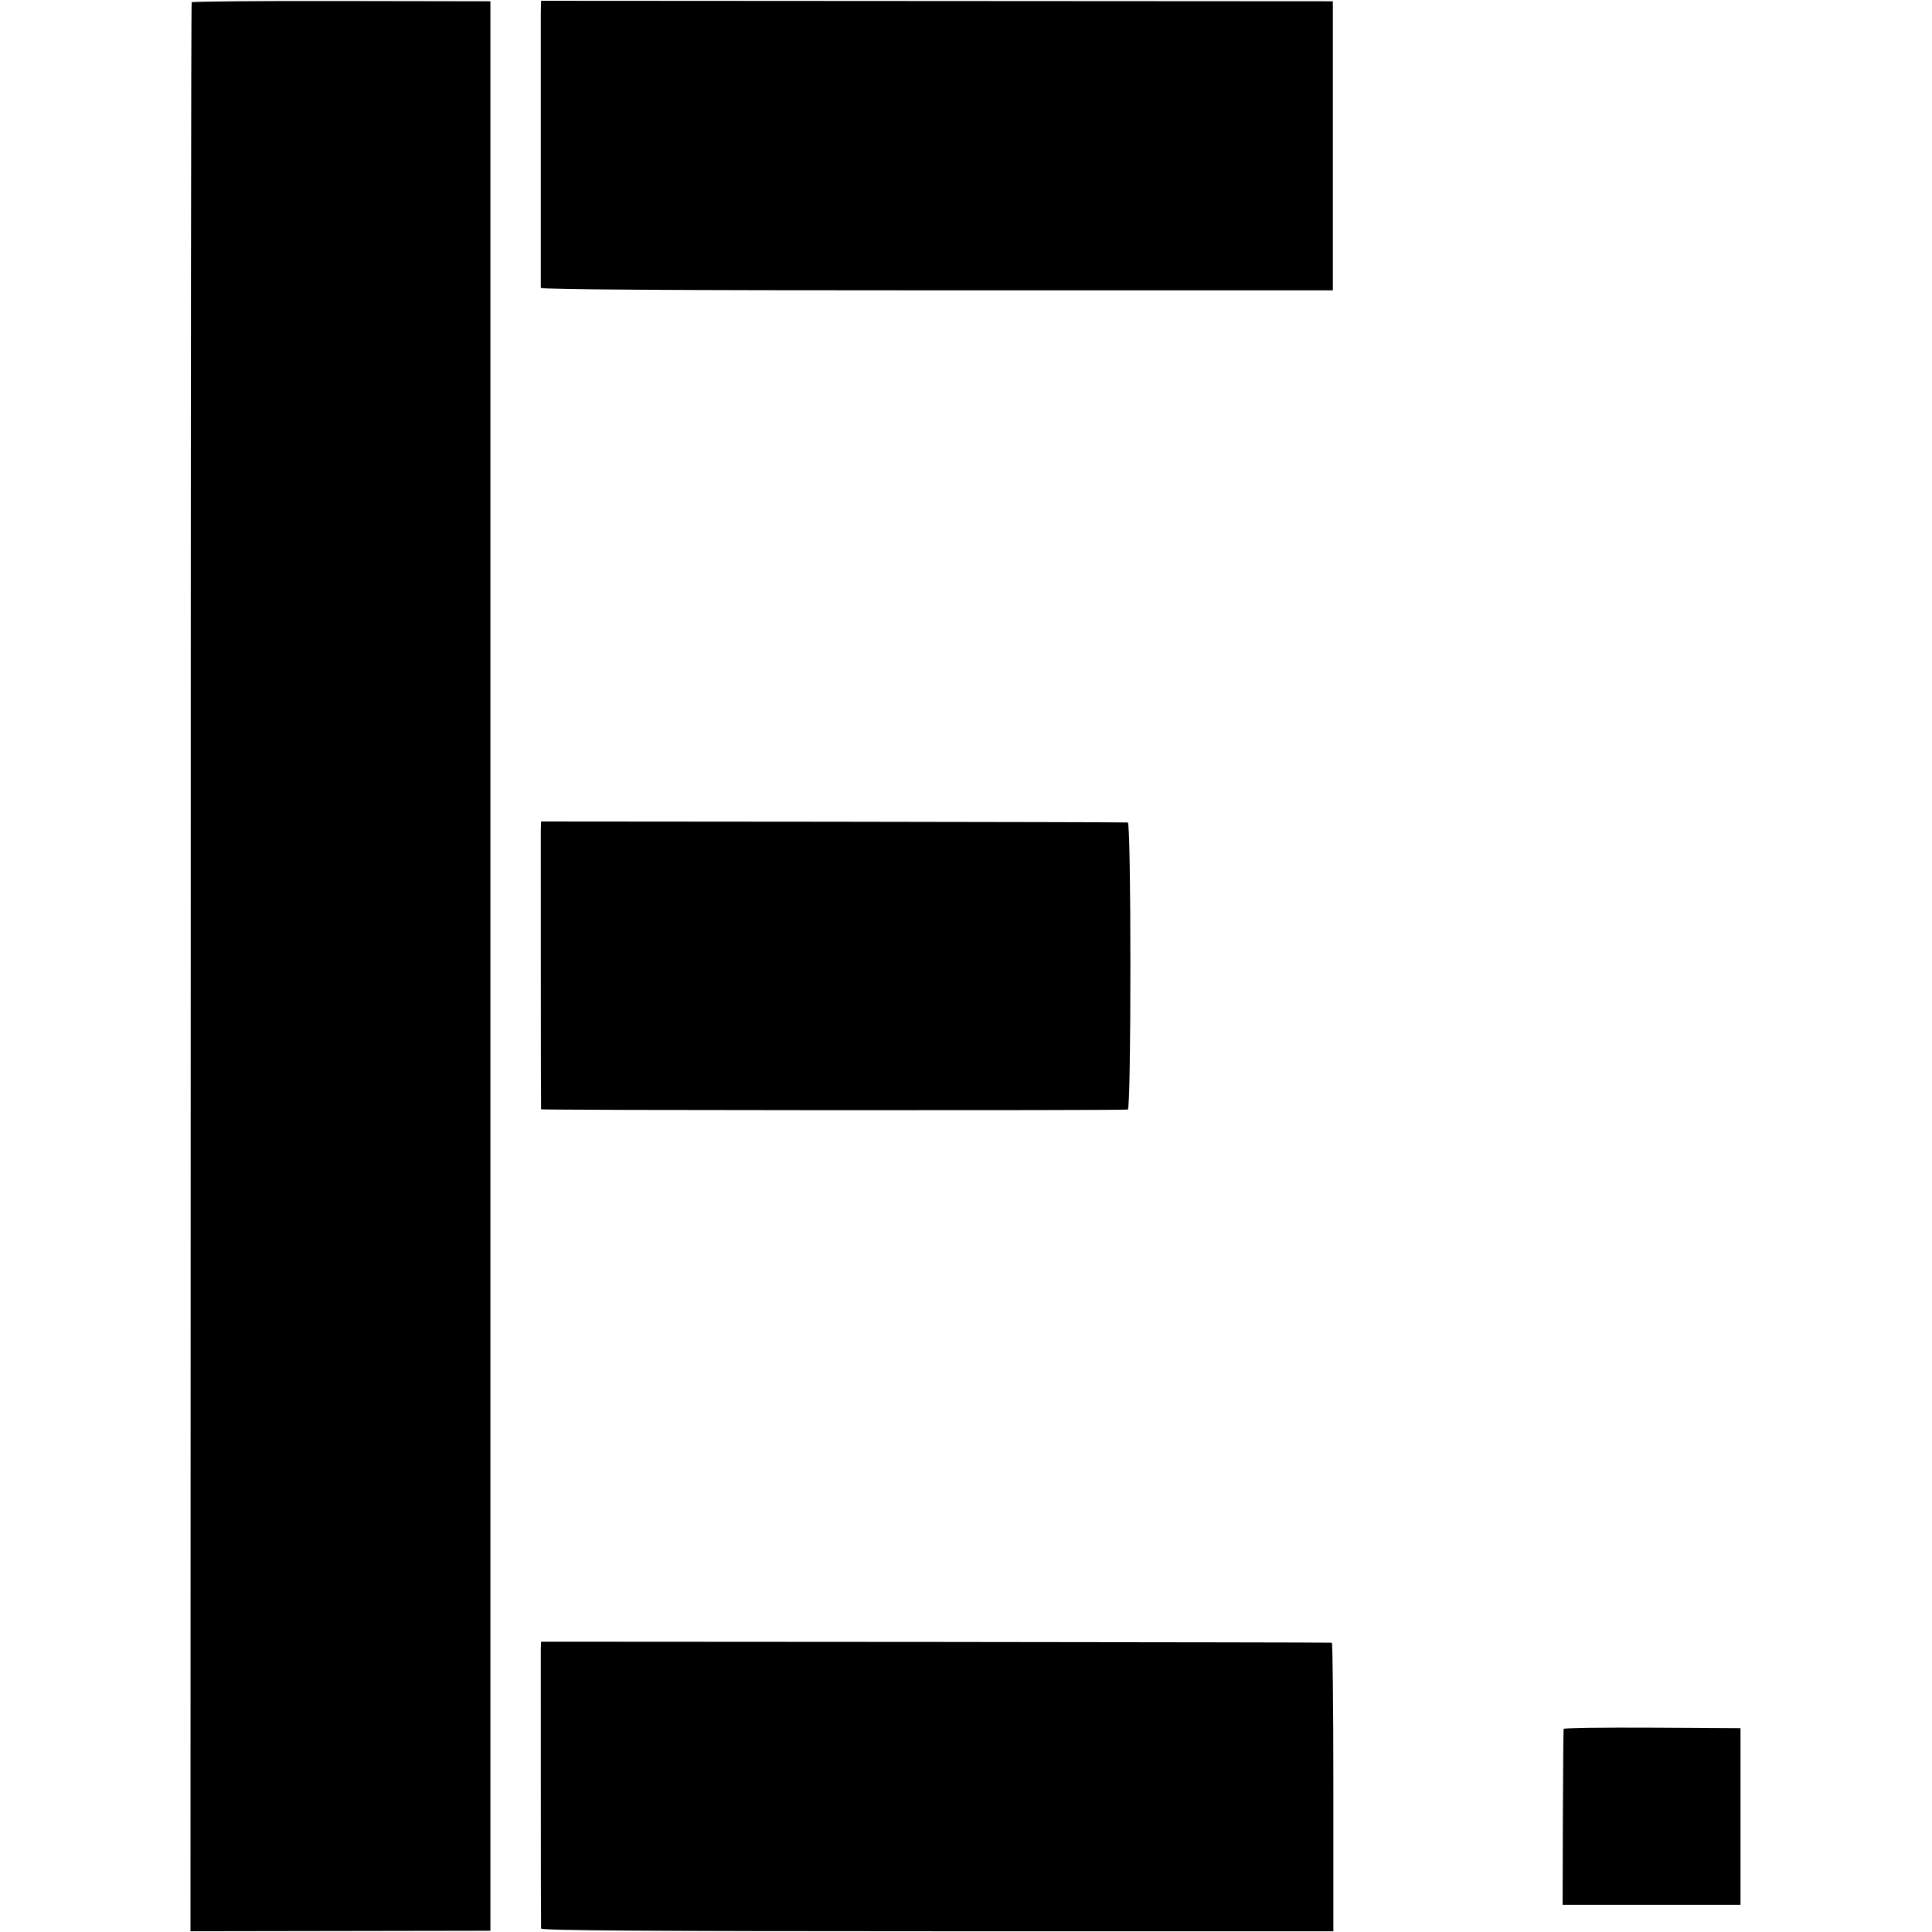
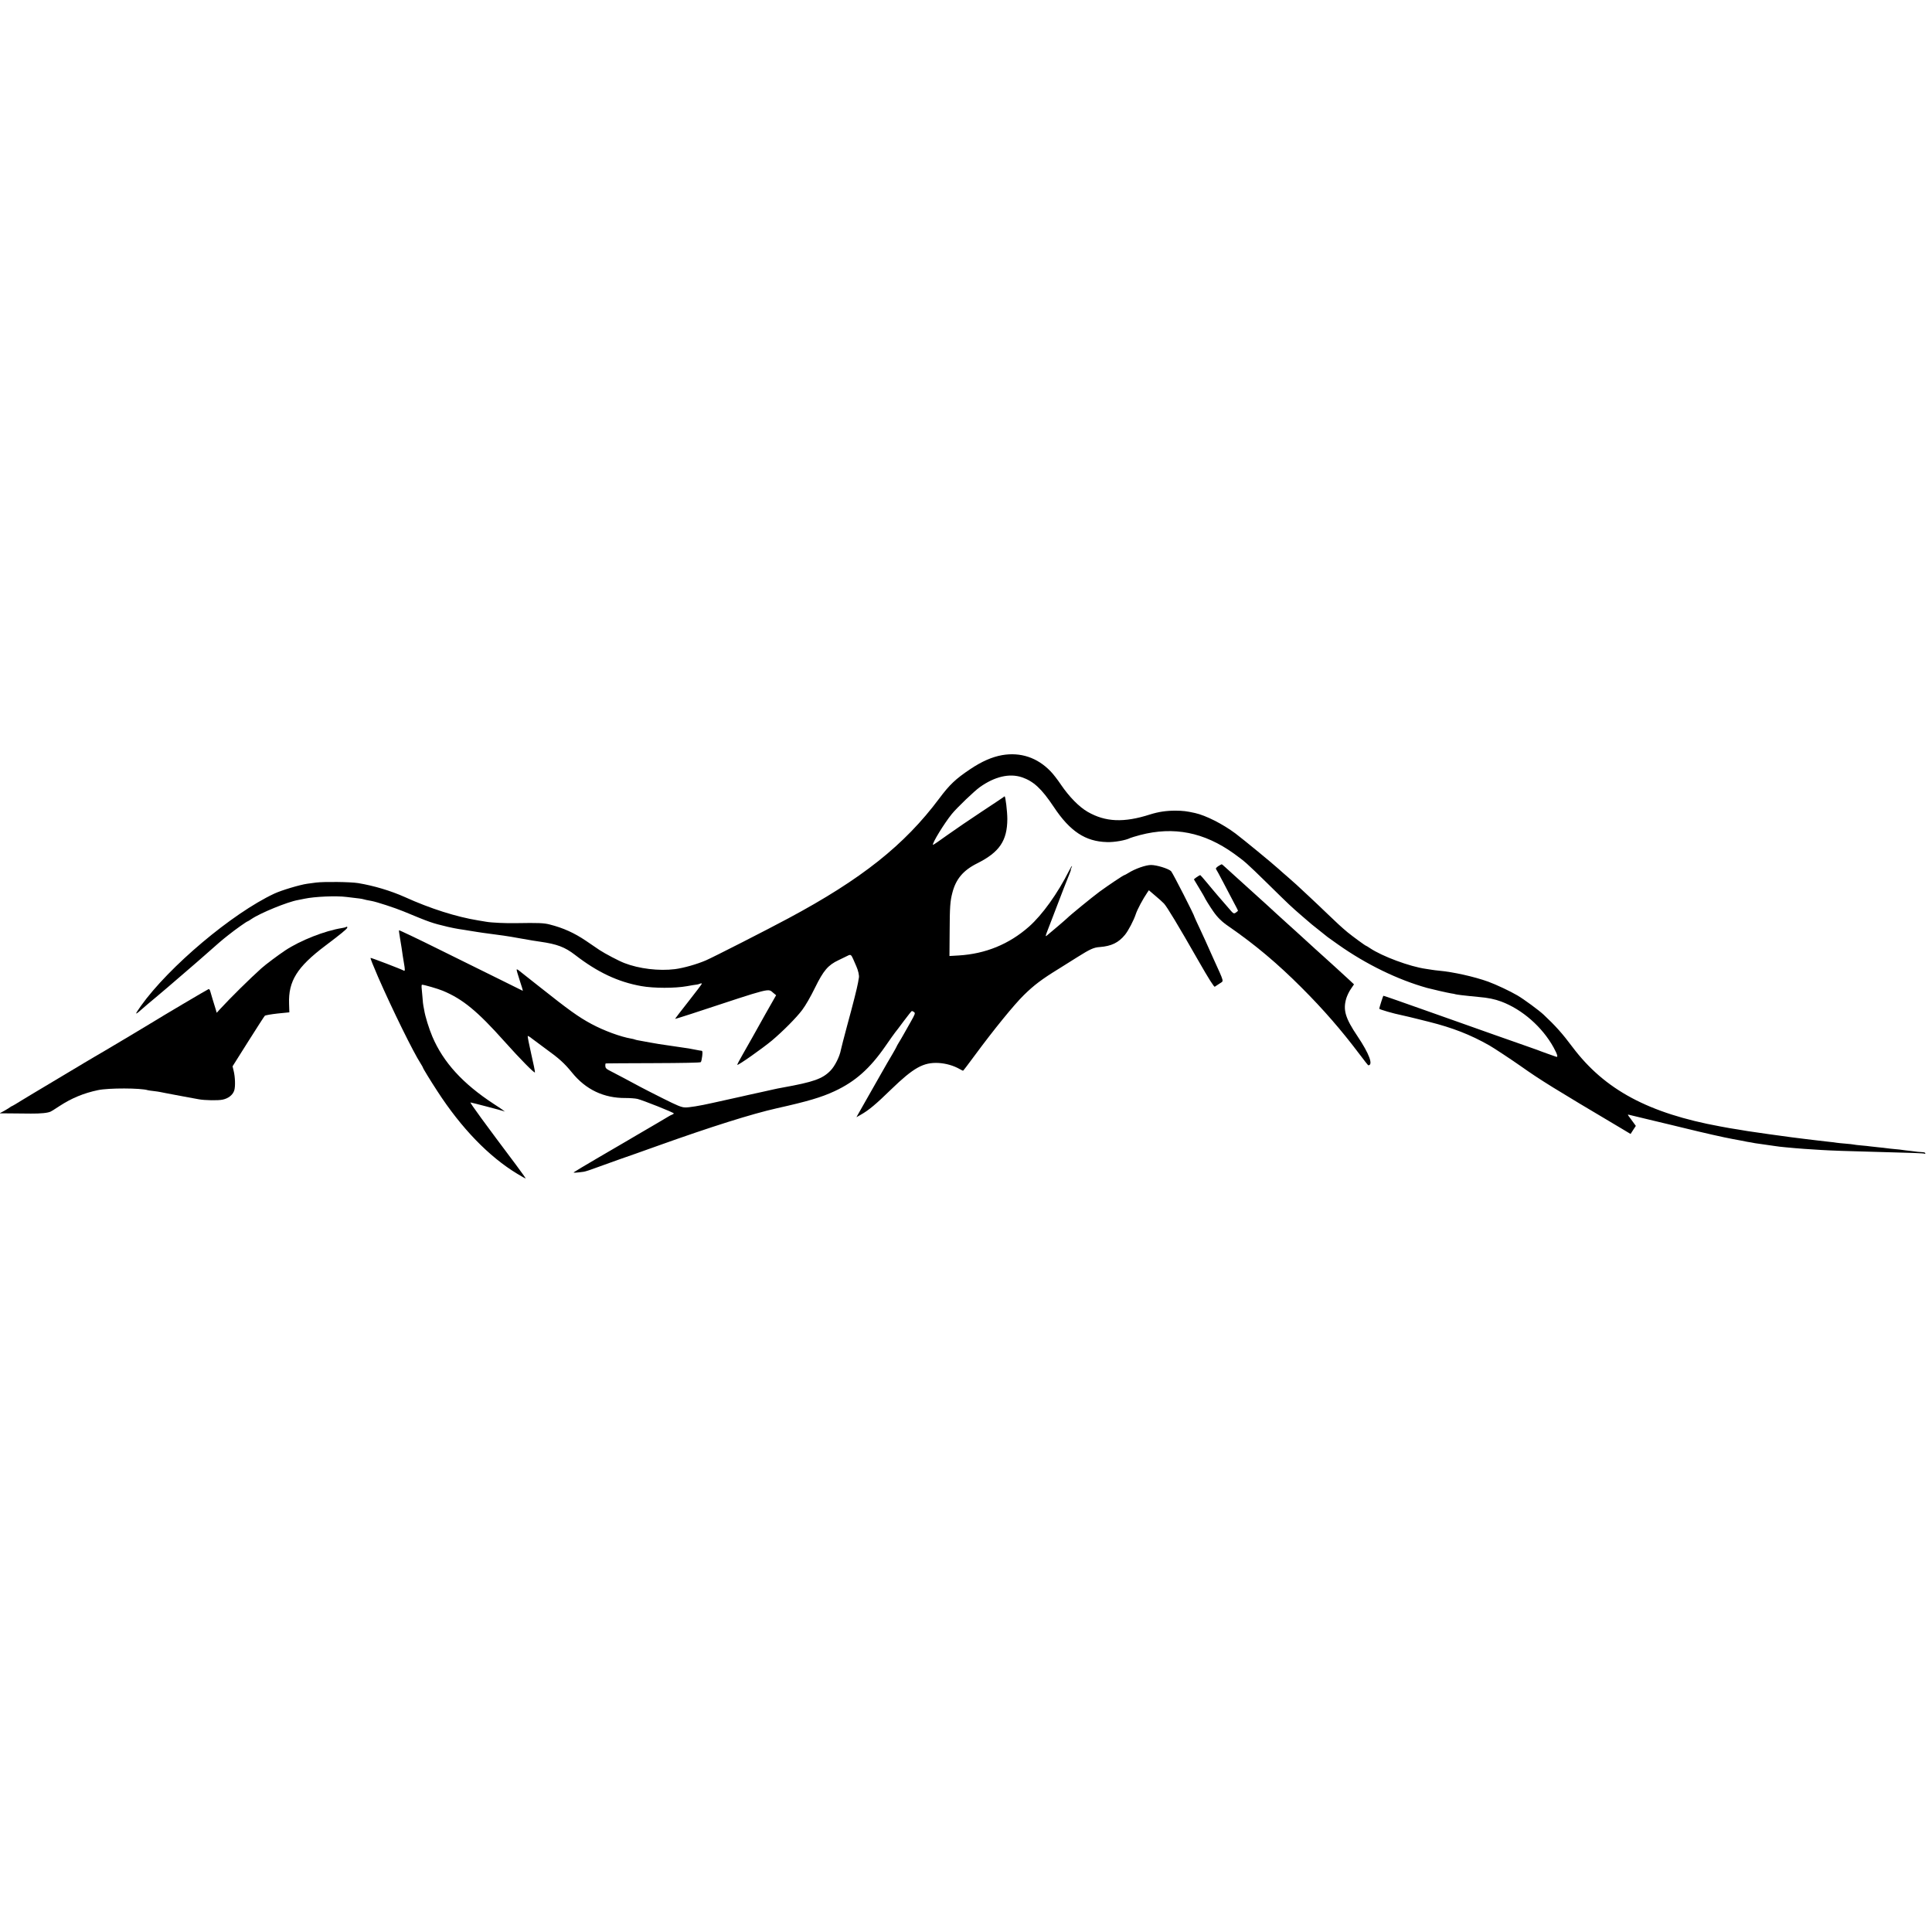
<svg xmlns="http://www.w3.org/2000/svg" version="1.0" width="16pt" height="16pt" viewBox="0 0 16 16" preserveAspectRatio="xMidYMid meet">
-   <g transform="translate(0,16) scale(0.002046,-0.002046)" fill="#000000" stroke="none">
-     <path d="M776 7811 c-3 -3 -4 -1762 -4 -3907 l-1 -3901 607 1 607 1 0 3905 0 3905 -603 1 c-331 1 -604 -2 -606 -5z" />
-     <path d="M2189 7766 c0 -64 0 -1097 0 -1111 1 -7 540 -10 1604 -10 l1602 0 0 585 0 585 -1602 1 -1603 1 -1 -51z" />
-     <path d="M2189 4455 c0 -44 0 -1117 1 -1125 0 -4 2342 -5 2375 -1 14 1 14 1161 0 1162 -5 1 -542 2 -1192 3 l-1183 1 -1 -40z" />
-     <path d="M2189 1140 c0 -39 0 -1108 1 -1126 0 -8 450 -11 1604 -11 l1603 0 0 584 c0 320 -3 584 -6 584 -3 1 -725 2 -1603 3 l-1598 1 -1 -35z" />
-     <path d="M6329 822 c-1 -4 -2 -166 -3 -359 l-1 -353 360 0 360 0 0 358 0 357 -357 2 c-197 1 -359 -1 -359 -5z" />
+   <g transform="translate(0,16) scale(0.00075,-0.00075)" fill="#000000" stroke="none">
+     <path d="M11065 12995 c-111 -20 -224 -69 -352 -155 -160 -107 -227 -170 -342 -324 -384 -514 -859 -891 -1666 -1323 -223 -120 -827 -428 -910 -464 -100 -43 -244 -84 -342 -97 -177 -22 -396 4 -558 67 -59 22 -218 106 -275 144 -36 24 -103 70 -150 102 -129 87 -250 142 -400 180 -65 17 -128 19 -365 15 -110 -3 -281 5 -335 15 -8 1 -49 8 -90 15 -240 39 -528 130 -810 258 -157 70 -341 125 -515 154 -87 14 -376 17 -465 6 -30 -4 -74 -10 -97 -13 -81 -11 -288 -73 -366 -110 -464 -218 -1160 -804 -1471 -1239 -31 -43 -55 -81 -52 -83 4 -4 31 18 80 62 6 6 67 58 136 115 69 58 127 107 130 110 3 3 84 73 180 155 96 82 197 170 225 195 157 139 197 174 265 227 76 61 206 153 215 153 2 0 21 11 41 25 98 67 402 191 514 210 19 3 53 10 75 15 109 23 346 34 462 19 147 -17 169 -20 185 -25 17 -5 43 -11 90 -19 60 -11 258 -76 353 -115 297 -123 310 -128 490 -171 44 -10 98 -21 120 -24 22 -3 51 -7 65 -10 14 -3 39 -7 55 -9 17 -2 50 -8 75 -12 25 -4 54 -8 65 -10 209 -27 292 -39 405 -60 149 -26 176 -31 235 -39 187 -27 272 -59 385 -146 248 -192 474 -298 730 -344 138 -25 374 -25 506 -1 36 7 104 18 111 18 5 0 18 4 31 9 12 5 22 5 22 0 0 -4 -67 -93 -149 -197 -82 -104 -148 -190 -147 -191 1 -2 83 24 182 56 911 300 839 282 906 228 l28 -23 -116 -204 c-63 -113 -131 -234 -151 -270 -20 -36 -65 -116 -101 -178 -36 -62 -63 -114 -61 -117 9 -8 276 180 383 269 122 103 269 251 333 336 39 52 91 142 144 250 92 187 143 247 258 301 47 22 94 45 103 50 30 16 38 10 59 -38 11 -27 27 -61 34 -78 21 -46 34 -104 29 -128 -2 -12 -7 -35 -9 -52 -11 -62 -57 -244 -120 -474 -35 -131 -67 -253 -70 -271 -13 -72 -66 -179 -115 -229 -88 -90 -185 -125 -530 -187 -36 -6 -72 -14 -95 -19 -11 -3 -69 -16 -130 -29 -60 -13 -130 -29 -155 -34 -25 -6 -56 -13 -70 -16 -20 -4 -234 -52 -325 -72 -137 -31 -260 -51 -300 -49 -41 1 -84 19 -244 99 -106 53 -217 110 -245 125 -67 37 -300 160 -351 186 -31 16 -40 26 -41 48 -1 15 2 28 5 28 3 1 239 2 523 3 330 1 520 5 526 11 6 6 12 36 16 68 5 46 3 57 -9 58 -8 1 -18 2 -22 3 -5 1 -28 6 -53 10 -25 5 -53 10 -63 12 -16 3 -279 42 -332 49 -19 3 -168 29 -229 41 -16 3 -33 7 -36 9 -4 2 -22 7 -41 10 -117 20 -302 88 -439 162 -143 77 -246 151 -575 412 -121 96 -226 179 -233 184 -7 5 -15 8 -17 5 -3 -2 13 -57 34 -121 22 -65 37 -116 33 -114 -4 2 -113 56 -242 120 -129 63 -434 214 -678 335 -243 121 -444 216 -446 213 -2 -3 3 -40 10 -81 7 -41 15 -90 18 -110 11 -77 17 -117 26 -169 13 -71 13 -94 0 -86 -24 15 -364 145 -368 141 -4 -4 26 -79 83 -211 158 -361 389 -831 471 -957 13 -21 24 -40 24 -43 0 -8 82 -142 159 -260 265 -409 570 -724 883 -913 47 -29 89 -52 92 -52 4 0 -43 66 -104 148 -339 451 -515 692 -505 692 10 0 360 -92 370 -97 35 -19 -25 24 -115 82 -339 222 -554 457 -675 740 -38 89 -81 228 -91 295 -3 19 -7 40 -9 47 -2 6 -7 49 -10 95 -4 46 -8 95 -10 111 -1 15 1 27 5 27 23 0 175 -44 230 -67 219 -91 382 -225 679 -558 175 -196 336 -359 338 -343 2 7 -17 99 -41 203 -24 105 -41 193 -39 198 2 4 23 -8 46 -27 23 -18 92 -69 152 -113 149 -107 208 -161 291 -263 152 -188 351 -283 592 -281 46 0 105 -4 131 -10 58 -14 401 -150 401 -160 0 -4 -8 -10 -17 -13 -10 -3 -27 -12 -38 -19 -11 -6 -70 -41 -130 -77 -140 -82 -147 -86 -236 -138 -41 -24 -89 -52 -107 -63 -18 -11 -153 -90 -300 -175 -147 -86 -271 -160 -276 -165 -9 -8 31 -5 111 6 18 3 78 22 135 44 57 21 171 62 253 91 83 28 276 97 430 152 584 209 1038 352 1314 414 336 75 490 120 638 189 227 106 388 249 558 494 55 79 104 149 110 155 6 6 48 62 94 124 46 61 86 112 90 112 4 0 15 -6 24 -12 15 -12 12 -21 -34 -103 -28 -49 -65 -115 -82 -145 -17 -30 -41 -72 -54 -92 -13 -21 -23 -40 -23 -42 0 -2 -21 -40 -46 -83 -26 -43 -84 -143 -129 -223 -45 -80 -118 -208 -162 -285 -44 -77 -86 -151 -93 -164 l-13 -24 49 28 c87 49 168 117 332 277 250 242 357 302 525 294 82 -5 165 -28 235 -68 18 -10 34 -18 36 -18 3 0 62 78 132 173 205 278 430 555 539 662 112 110 197 175 391 294 71 44 163 102 204 128 137 86 178 105 244 109 128 10 207 48 278 135 37 45 97 160 119 227 17 53 78 167 129 242 l16 23 69 -59 c39 -32 83 -72 98 -88 34 -37 153 -234 381 -633 113 -198 172 -291 180 -285 6 4 30 20 53 35 48 33 57 -2 -71 281 -47 103 -86 190 -86 192 0 2 -27 60 -60 130 -33 69 -60 129 -60 131 0 17 -243 492 -259 507 -31 29 -160 68 -221 68 -58 0 -176 -41 -252 -89 -21 -13 -40 -23 -43 -23 -10 0 -175 -111 -274 -183 -85 -63 -332 -265 -356 -291 -10 -11 -194 -168 -228 -195 -14 -11 -13 -2 9 55 15 38 34 89 44 114 105 276 182 474 199 513 11 26 18 47 15 47 -2 0 0 9 6 20 6 11 9 20 6 20 -3 0 -17 -23 -31 -51 -126 -251 -295 -487 -443 -618 -220 -194 -480 -300 -776 -318 l-102 -6 2 264 c1 278 6 343 30 434 39 152 120 248 274 325 246 123 332 250 333 490 0 80 -20 250 -30 250 -2 0 -9 -5 -16 -11 -7 -5 -113 -77 -237 -158 -124 -82 -295 -198 -380 -259 -84 -61 -156 -110 -158 -108 -13 14 125 239 208 341 58 71 250 255 311 298 164 116 325 153 462 108 130 -44 219 -127 353 -328 179 -270 350 -382 587 -388 82 -3 210 20 257 45 8 4 58 19 110 33 371 97 706 31 1035 -205 124 -90 136 -100 375 -334 246 -242 252 -247 374 -353 112 -97 114 -99 206 -171 36 -28 72 -57 80 -64 8 -6 60 -43 115 -82 308 -218 659 -389 985 -480 47 -13 231 -55 265 -60 22 -3 42 -7 45 -9 3 -1 32 -6 65 -10 33 -3 74 -8 90 -10 17 -2 62 -7 100 -10 108 -9 179 -24 252 -51 233 -87 454 -282 578 -507 43 -79 52 -112 27 -102 -9 4 -55 20 -102 36 -47 17 -94 34 -105 39 -11 4 -78 28 -150 53 -128 44 -454 160 -770 272 -88 32 -234 83 -325 115 -91 32 -230 81 -309 109 -79 28 -145 50 -146 49 -5 -7 -45 -133 -45 -143 0 -8 163 -55 245 -71 17 -3 147 -34 185 -44 19 -5 73 -19 120 -30 259 -65 455 -141 665 -260 45 -25 258 -166 350 -231 212 -150 358 -241 1105 -684 l105 -63 29 45 29 44 -23 32 c-13 18 -34 46 -47 64 -21 27 -22 31 -6 27 10 -2 113 -27 228 -55 116 -28 219 -52 230 -55 11 -2 86 -20 165 -40 191 -47 428 -101 528 -119 14 -2 48 -9 76 -14 28 -6 65 -13 81 -16 17 -2 55 -9 85 -15 30 -5 78 -12 105 -15 28 -4 75 -10 105 -15 30 -5 87 -12 125 -15 39 -3 88 -8 110 -10 38 -4 129 -10 290 -20 91 -6 320 -14 570 -20 443 -11 558 -16 566 -21 5 -3 9 0 9 5 0 6 -15 12 -32 12 -18 1 -42 3 -53 4 -11 2 -47 6 -80 10 -33 3 -71 8 -84 10 -14 3 -54 7 -90 10 -36 3 -77 8 -91 10 -14 2 -54 7 -90 10 -36 4 -76 8 -90 10 -14 2 -56 7 -95 10 -38 3 -77 8 -85 10 -8 2 -49 7 -90 10 -41 3 -86 8 -100 10 -14 3 -50 7 -80 10 -30 3 -89 10 -130 15 -41 5 -97 12 -125 15 -27 3 -63 8 -80 10 -16 2 -52 7 -80 10 -57 7 -460 63 -490 69 -11 2 -54 9 -95 16 -41 6 -86 14 -100 16 -14 3 -61 11 -104 19 -792 145 -1277 405 -1631 875 -115 154 -191 238 -322 361 -51 47 -213 167 -288 211 -80 47 -233 119 -323 152 -153 55 -386 107 -542 121 -30 3 -66 7 -80 10 -14 2 -43 7 -65 10 -179 25 -484 139 -618 229 -21 14 -40 26 -43 26 -7 0 -145 101 -204 149 -68 57 -119 104 -225 206 -45 44 -133 127 -195 185 -62 58 -127 119 -145 135 -18 17 -61 55 -96 85 -35 30 -80 69 -99 87 -80 72 -382 320 -478 393 -139 104 -328 200 -447 226 -95 21 -132 25 -215 26 -104 0 -188 -13 -281 -42 -289 -93 -493 -84 -689 29 -94 54 -204 166 -295 300 -36 54 -88 121 -116 149 -146 151 -331 212 -534 177z" />
+     <path d="M13452 11769 c-21 -14 -30 -25 -24 -33 5 -6 42 -74 82 -151 40 -77 92 -176 116 -221 24 -45 44 -83 44 -86 0 -3 -11 -13 -24 -22 -24 -15 -25 -15 -86 57 -34 39 -84 97 -110 127 -26 30 -80 94 -120 143 -40 48 -74 87 -76 87 -11 0 -73 -43 -70 -48 2 -4 29 -49 60 -100 31 -51 56 -94 56 -96 0 -6 64 -110 97 -156 47 -68 95 -115 170 -166 291 -201 542 -412 808 -679 237 -237 435 -465 632 -726 53 -71 99 -129 102 -129 57 2 10 128 -118 319 -137 203 -163 293 -125 421 9 29 31 76 51 104 l34 50 -49 46 c-92 84 -234 215 -252 230 -33 29 -185 167 -330 300 -51 47 -102 93 -114 103 -12 10 -61 55 -110 100 -49 45 -94 87 -100 92 -13 12 -216 195 -232 210 -67 61 -186 169 -223 202 -25 24 -48 43 -51 43 -3 0 -20 -10 -38 -21z" />
+     <path d="M3819 11096 c-2 -2 -21 -7 -41 -10 -191 -30 -462 -137 -628 -247 -73 -48 -220 -158 -264 -198 -128 -115 -338 -322 -454 -448 l-39 -43 -11 38 c-7 20 -21 69 -33 107 -11 39 -24 81 -28 95 -4 14 -12 24 -17 22 -10 -2 -548 -321 -604 -357 -36 -23 -619 -371 -655 -390 -11 -6 -63 -37 -115 -68 -52 -32 -102 -61 -110 -66 -178 -107 -459 -275 -470 -281 -8 -5 -59 -36 -114 -69 -54 -34 -100 -61 -103 -61 -3 0 -17 -8 -31 -19 -15 -10 -45 -28 -67 -40 l-40 -21 130 -1 c72 -1 168 -2 215 -2 108 -1 191 7 221 23 13 7 54 32 91 57 135 89 272 146 430 179 117 25 473 24 551 -1 7 -2 35 -6 62 -9 28 -3 61 -8 75 -11 14 -3 39 -8 55 -11 17 -3 62 -11 100 -19 39 -8 108 -21 155 -29 47 -8 99 -18 115 -21 65 -12 213 -15 263 -4 64 13 114 53 129 103 13 43 10 146 -7 215 l-12 50 172 273 c95 150 177 278 184 285 6 6 70 17 141 25 l130 13 -3 95 c-9 250 89 406 398 639 166 125 237 183 244 199 5 11 -5 17 -15 8z" />
  </g>
</svg>
